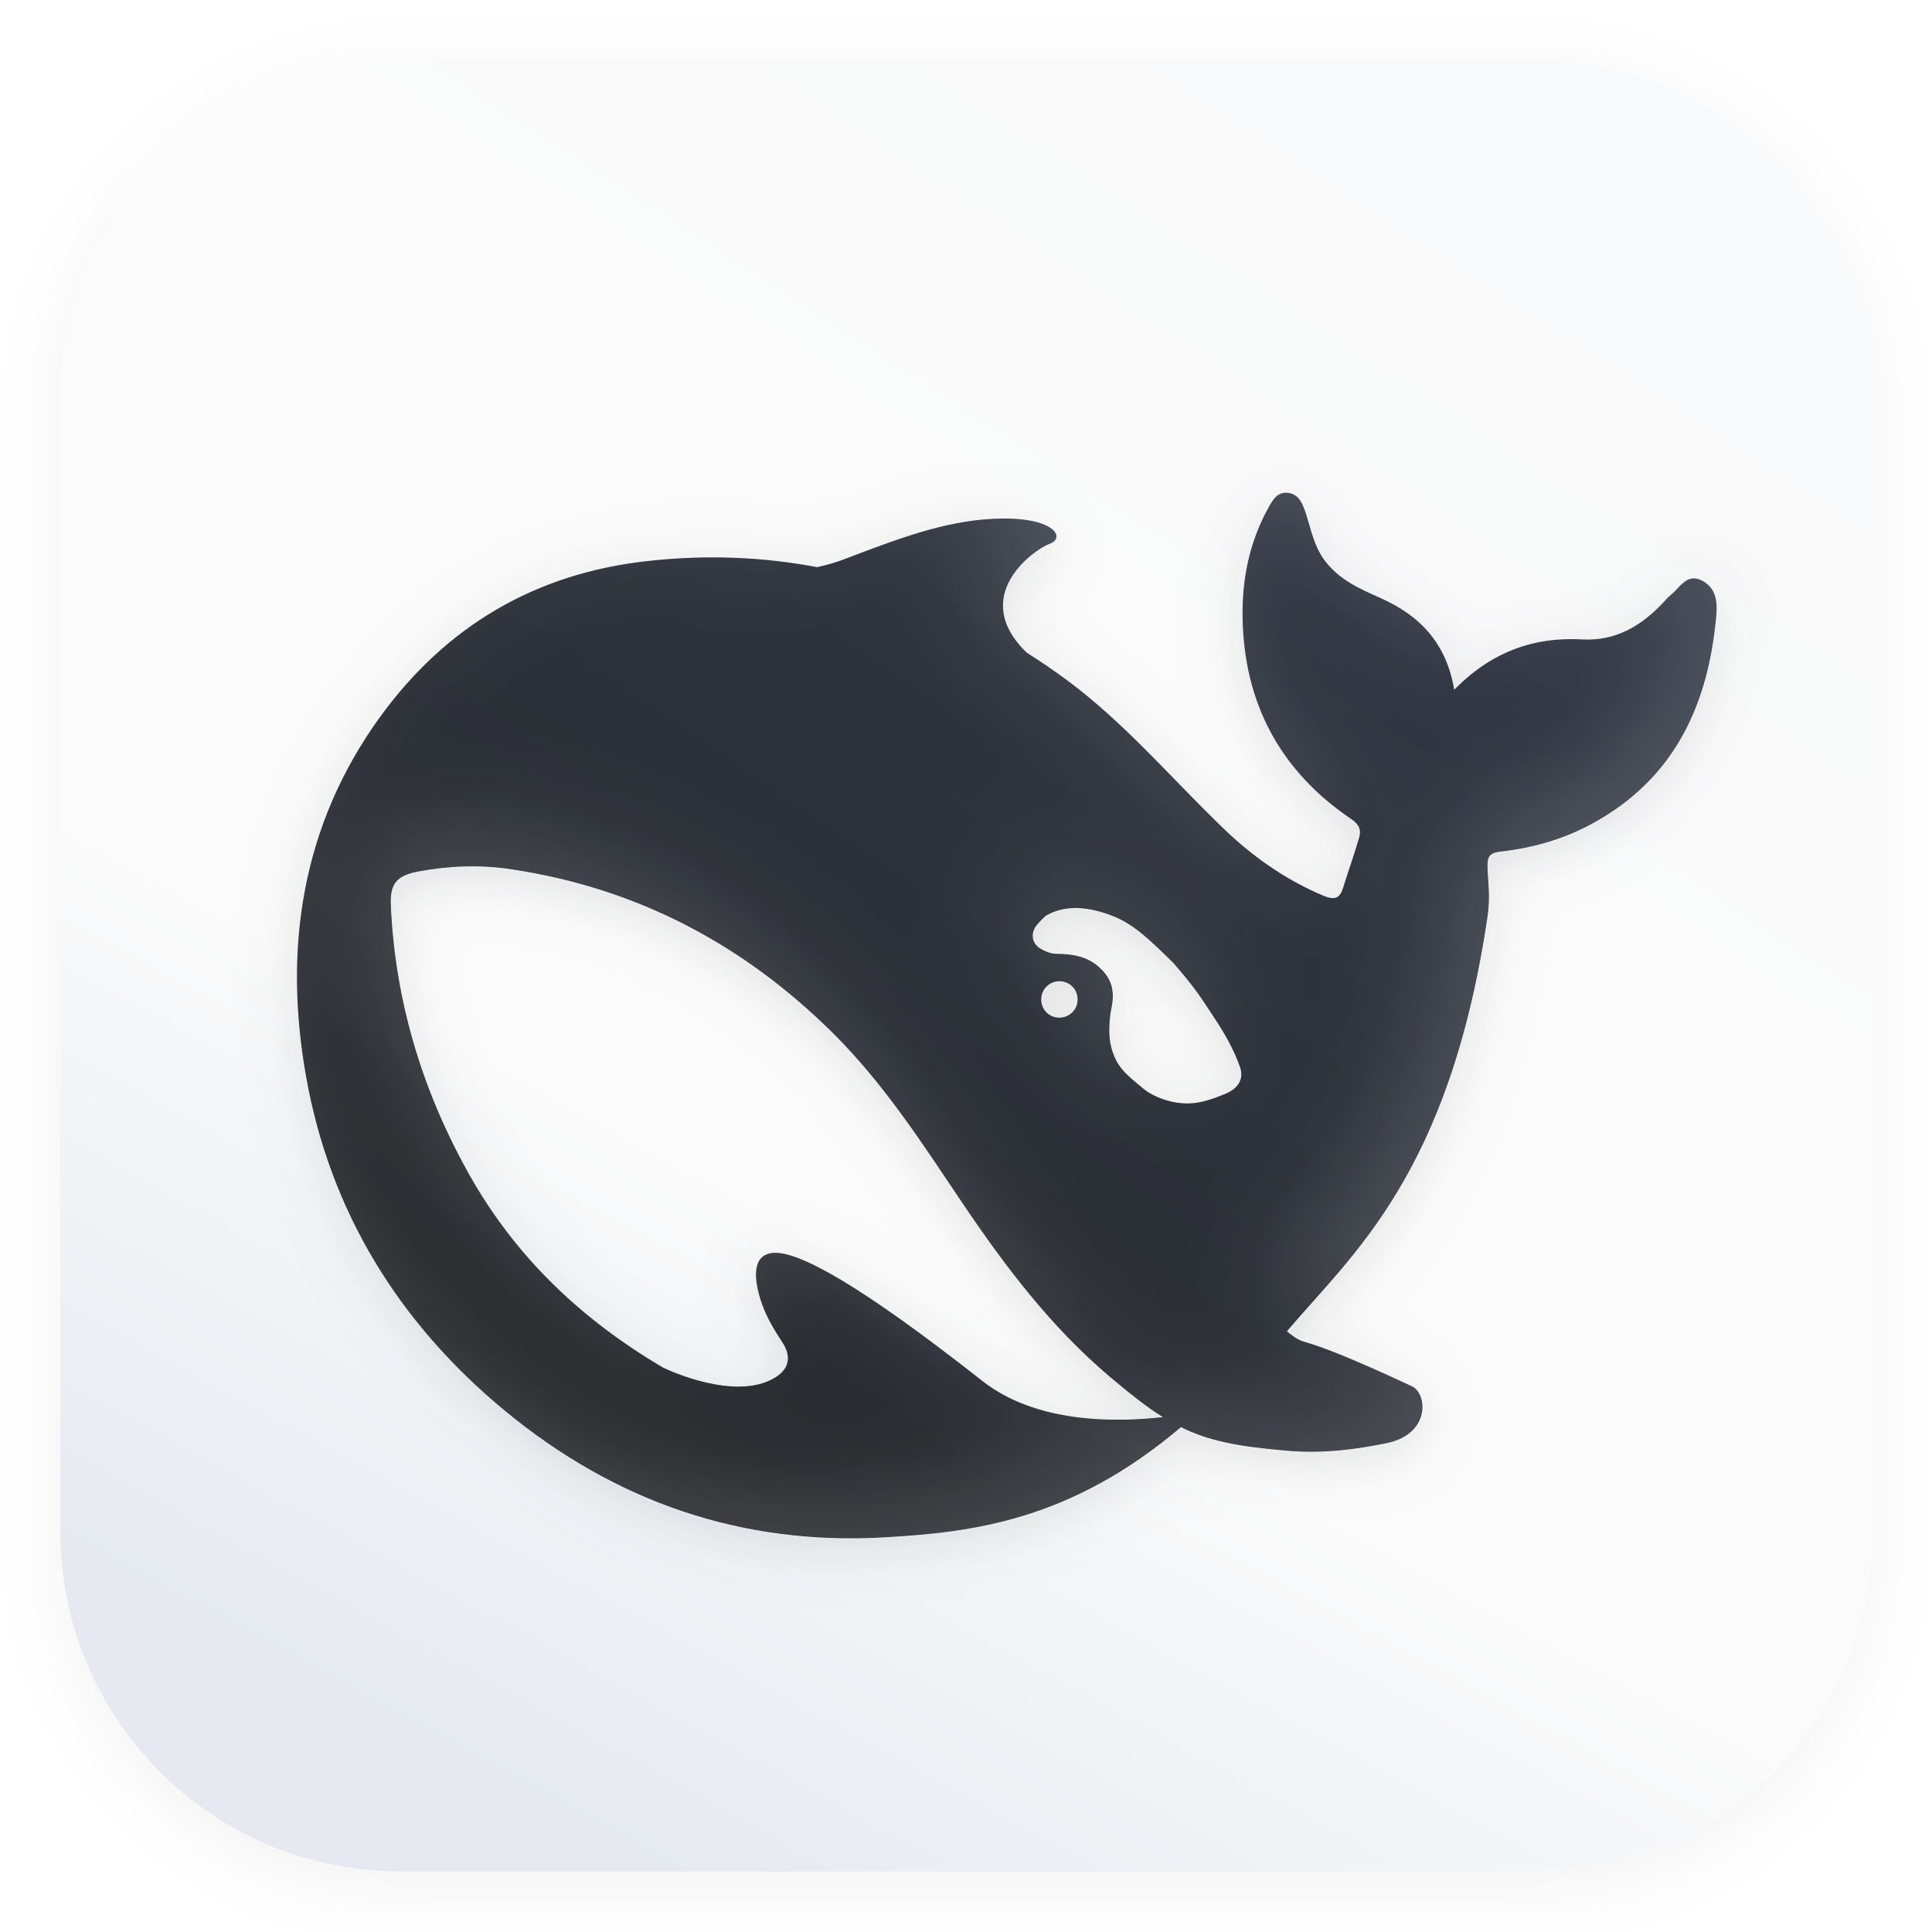
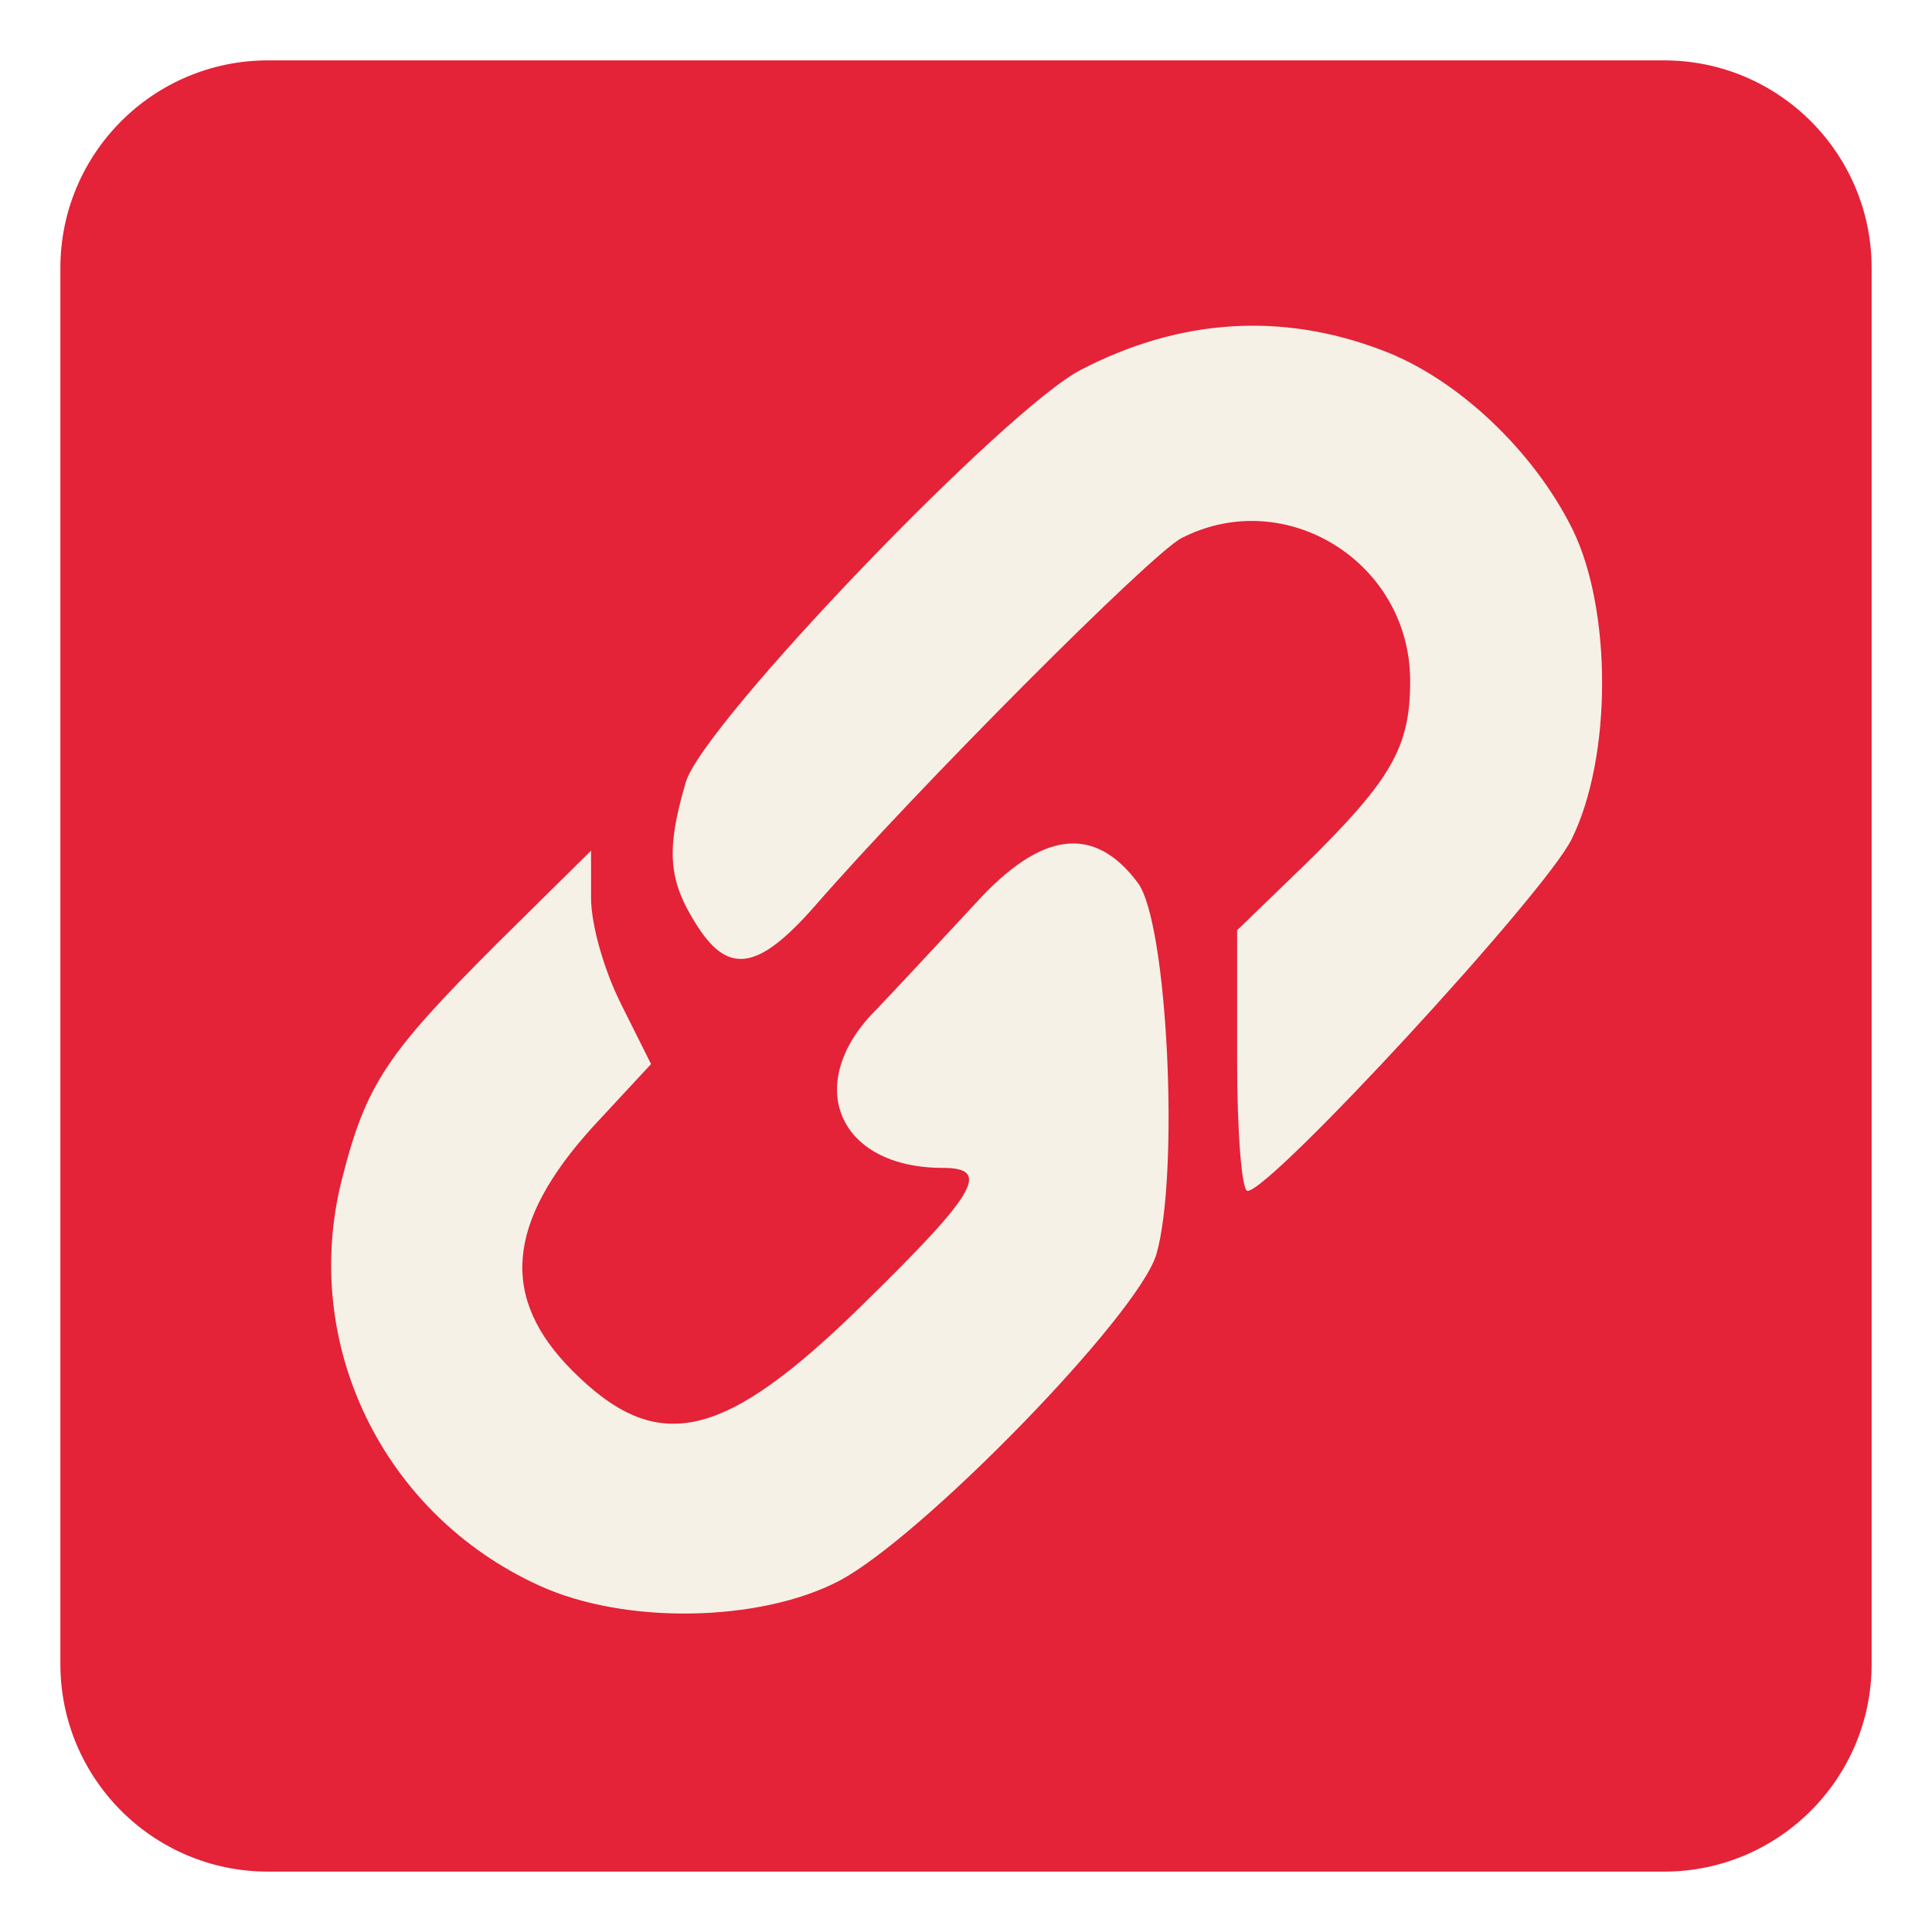
<svg xmlns="http://www.w3.org/2000/svg" width="1024" height="1024" viewBox="0 0 1024 1024" fill="none">
-   <g transform="translate(32 32) scale(0.9375) translate(-40 -32)">
-     <g filter="url(#filter0_d_1637_371)">
-       <rect rx="192" width="1024" height="1024" transform="translate(40 32)" fill="#FBFBFB" />
-       <rect rx="192" width="1024" height="1024" transform="translate(40 32)" fill="url(#paint0_linear_1637_371)" fill-opacity="0.4" />
-       <rect rx="192" width="1024" height="1024" transform="translate(40 32)" fill="url(#paint1_linear_1637_371)" fill-opacity="0.8" />
-       <g id="tray-glyph" filter="url(#filter1_ddi_1637_371)">
-         <path d="M968.002 326.025C959.5 321.85 955.842 329.804 950.865 333.835C949.162 335.143 947.722 336.834 946.283 338.393C933.859 351.673 919.336 360.407 900.376 359.363C872.649 357.804 848.963 366.525 828.035 387.759C823.586 361.583 808.812 345.951 786.313 335.936C774.536 330.729 762.64 325.51 754.401 314.186C748.645 306.112 747.074 297.127 744.195 288.274C742.36 282.936 740.538 277.465 734.385 276.554C727.718 275.51 725.103 281.112 722.476 285.803C712.006 304.95 707.952 326.039 708.349 347.405C709.26 395.463 729.54 433.742 769.823 460.962C774.404 464.094 775.579 467.212 774.14 471.771C771.394 481.153 768.119 490.257 765.241 499.639C763.406 505.624 760.66 506.933 754.256 504.329C732.154 495.08 713.049 481.417 696.175 464.874C667.524 437.138 641.633 406.536 609.325 382.566C601.733 376.964 594.154 371.758 586.298 366.802C553.33 334.773 590.616 308.464 599.251 305.333C608.282 302.082 602.393 290.877 573.214 291.009C544.048 291.141 517.364 300.906 483.353 313.935C478.389 315.891 473.147 317.318 467.786 318.494C436.917 312.64 404.873 311.332 371.377 315.111C308.332 322.141 257.975 351.964 220.953 402.876C176.471 464.081 166.014 533.624 178.835 606.153C192.302 682.594 231.291 745.887 291.194 795.372C353.328 846.68 424.876 871.813 506.498 866.99C556.076 864.122 611.279 857.489 673.532 804.74C689.23 812.55 705.708 815.681 733.052 818.02C754.111 819.976 774.391 816.976 790.076 813.726C814.674 808.519 812.971 785.726 804.072 781.564C731.995 747.962 747.826 761.638 733.435 750.565C770.06 707.198 825.263 662.139 846.85 516.156C848.553 504.567 847.114 497.273 846.85 487.892C846.718 482.157 848.025 479.95 854.574 479.303C872.623 477.215 890.156 472.273 906.238 463.42C952.938 437.892 971.765 395.965 976.215 345.7C976.875 338.01 976.083 330.069 967.976 326.039L968.002 326.025ZM561.067 778.432C491.222 723.477 457.343 705.374 443.347 706.154C430.263 706.933 432.626 721.918 435.505 731.682C438.515 741.315 442.436 747.962 447.929 756.418C451.718 762.021 454.346 770.345 444.14 776.609C421.641 790.549 382.533 771.918 380.698 771.006C335.174 744.182 297.109 708.757 270.293 660.316C244.389 613.698 229.35 563.685 226.868 510.302C226.208 497.406 230.01 492.847 242.831 490.508C259.704 487.376 277.106 486.729 293.98 489.2C365.264 499.625 425.959 531.523 476.844 582.052C505.878 610.831 527.861 645.213 550.491 678.815C574.561 714.492 600.452 748.49 633.42 776.358C645.066 786.122 654.348 793.548 663.247 799.019C636.431 802.018 591.698 802.666 561.08 778.445L561.067 778.432ZM594.55 562.905C594.55 557.171 599.132 552.625 604.888 552.625C606.195 552.625 607.371 552.876 608.414 553.273C609.853 553.801 611.16 554.581 612.203 555.744C614.038 557.567 615.081 560.17 615.081 562.905C615.081 568.64 610.5 573.185 604.743 573.185C598.987 573.185 594.537 568.627 594.537 562.905H594.55ZM698.539 616.301C691.871 619.037 685.19 621.375 678.787 621.64C668.845 622.155 657.992 618.125 652.103 613.17C642.953 605.479 636.404 601.185 633.658 587.773C632.483 582.039 633.13 573.185 634.186 568.111C636.536 557.171 633.922 550.141 626.212 543.759C619.927 538.553 611.952 537.112 603.185 537.112C599.911 537.112 596.914 535.685 594.682 534.509C591.025 532.686 588.015 528.127 590.893 522.525C591.804 520.701 596.254 516.275 597.297 515.495C609.206 508.716 622.937 510.936 635.625 516.01C647.403 520.833 656.288 529.686 669.109 542.186C682.193 557.289 684.543 561.465 692.003 572.789C697.892 581.642 703.252 590.759 706.909 601.185C709.128 607.699 706.249 613.038 698.539 616.288V616.301Z" fill="url(#paint2_linear_1637_371)" fill-opacity="0.9" />
+   <g id="tray-glyph">
+     <g transform="translate(32 32) scale(6.11465) translate(-195 -228)">
+       <rect x="195" y="228" width="157" height="157" rx="18" fill="#e42238" />
+       <g transform="translate(0,619) scale(0.1,-0.1)" fill="#f6f1e7" stroke="none">
+         <path d="M3095 3659 c65 -24 132 -87 166 -156 34 -70 34 -197 -1 -268 -23 -47 -261 -305 -281 -305 -5 0 -9 51 -9 113 l0 113 61 59 c73 72 89 100 89 157 0 103 -108 170 -198 124 -26 -13 -231 -219 -318 -319 -50 -57 -76 -60 -104 -14 -23 37 -25 63 -8 121 14 50 278 325 343 358 85 44 173 50 260 17z" />
+         <path d="M2884 3197 c26 -35 36 -253 16 -322 -16 -53 -203 -245 -275 -283 -69 -36 -186 -38 -260 -4 -136 62 -207 210 -171 352 21 83 39 109 135 205 l81 80 0 -41 c0 -23 11 -62 26 -92 l26 -52 -51 -55 c-75 -83 -80 -148 -17 -211 74 -74 131 -61 253 59 97 95 110 117 68 117 -92 0 -122 74 -57 138 20 21 58 62 85 91 57 63 103 69 141 18z" />
      </g>
    </g>
  </g>
-   <defs>
-     <filter id="filter0_d_1637_371" x="-8" y="-16" width="1120" height="1120" filterUnits="userSpaceOnUse" color-interpolation-filters="sRGB">
-       <feFlood flood-opacity="0" result="BackgroundImageFix" />
-       <feColorMatrix in="SourceAlpha" type="matrix" values="0 0 0 0 0 0 0 0 0 0 0 0 0 0 0 0 0 0 127 0" result="hardAlpha" />
-       <feOffset dy="8" />
-       <feGaussianBlur stdDeviation="20" />
-       <feComposite in2="hardAlpha" operator="out" />
-       <feColorMatrix type="matrix" values="0 0 0 0 0 0 0 0 0 0 0 0 0 0 0 0 0 0 0.05 0" />
-       <feBlend mode="normal" in2="BackgroundImageFix" result="effect1_dropShadow_1637_371" />
-       <feBlend mode="normal" in="BackgroundImageFix" in2="effect1_dropShadow_1637_371" result="BackgroundImageFix" />
-       <feBlend mode="normal" in="SourceGraphic" in2="BackgroundImageFix" result="shape" />
-     </filter>
-     <filter id="filter1_ddi_1637_371" x="133.744" y="240.427" width="882.652" height="671.147" filterUnits="userSpaceOnUse" color-interpolation-filters="sRGB">
-       <feFlood flood-opacity="0" result="BackgroundImageFix" />
-       <feColorMatrix in="SourceAlpha" type="matrix" values="0 0 0 0 0 0 0 0 0 0 0 0 0 0 0 0 0 0 127 0" result="hardAlpha" />
-       <feOffset dy="4" />
-       <feGaussianBlur stdDeviation="20" />
-       <feComposite in2="hardAlpha" operator="out" />
-       <feColorMatrix type="matrix" values="0 0 0 0 0.176 0 0 0 0 0.192 0 0 0 0 0.231 0 0 0 0.08 0" />
-       <feBlend mode="normal" in2="BackgroundImageFix" result="effect1_dropShadow_1637_371" />
-       <feColorMatrix in="SourceAlpha" type="matrix" values="0 0 0 0 0 0 0 0 0 0 0 0 0 0 0 0 0 0 127 0" result="hardAlpha" />
-       <feOffset dy="8" />
-       <feGaussianBlur stdDeviation="8" />
-       <feComposite in2="hardAlpha" operator="out" />
-       <feColorMatrix type="matrix" values="0 0 0 0 0.173 0 0 0 0 0.188 0 0 0 0 0.224 0 0 0 0.04 0" />
-       <feBlend mode="normal" in2="effect1_dropShadow_1637_371" result="effect2_dropShadow_1637_371" />
-       <feBlend mode="normal" in="SourceGraphic" in2="BackgroundImageFix" result="shape" />
-       <feColorMatrix in="SourceAlpha" type="matrix" values="0 0 0 0 0 0 0 0 0 0 0 0 0 0 0 0 0 0 127 0" result="hardAlpha" />
-       <feOffset dx="-16" dy="-20" />
-       <feGaussianBlur stdDeviation="30" />
-       <feComposite in2="hardAlpha" operator="arithmetic" k2="-1" k3="1" />
-       <feColorMatrix type="matrix" values="0 0 0 0 1 0 0 0 0 1 0 0 0 0 1 0 0 0 0.15 0" />
-       <feBlend mode="normal" in2="shape" result="effect3_innerShadow_1637_371" />
-       <feBlend mode="normal" in="effect3_innerShadow_1637_371" in2="effect2_dropShadow_1637_371" result="effect3_innerShadow_1637_371" />
-     </filter>
-     <linearGradient id="paint0_linear_1637_371" x1="973.58" y1="1.59609e-05" x2="378.123" y2="917.86" gradientUnits="userSpaceOnUse">
-       <stop offset="0.142" stop-color="#D4DBE9" />
-       <stop offset="0.486" stop-color="#FBFBFB" />
-     </linearGradient>
-     <linearGradient id="paint1_linear_1637_371" x1="603.371" y1="445.063" x2="239.356" y2="1111.41" gradientUnits="userSpaceOnUse">
-       <stop offset="0.363" stop-color="#FBFBFB" />
-       <stop offset="0.83" stop-color="#E1E6EE" />
-     </linearGradient>
-     <linearGradient id="paint2_linear_1637_371" x1="849.855" y1="39.085" x2="331.636" y2="802.645" gradientUnits="userSpaceOnUse">
-       <stop offset="0.086" stop-color="#1C2434" />
-       <stop offset="1" stop-color="#0F1115" />
-     </linearGradient>
-   </defs>
</svg>
